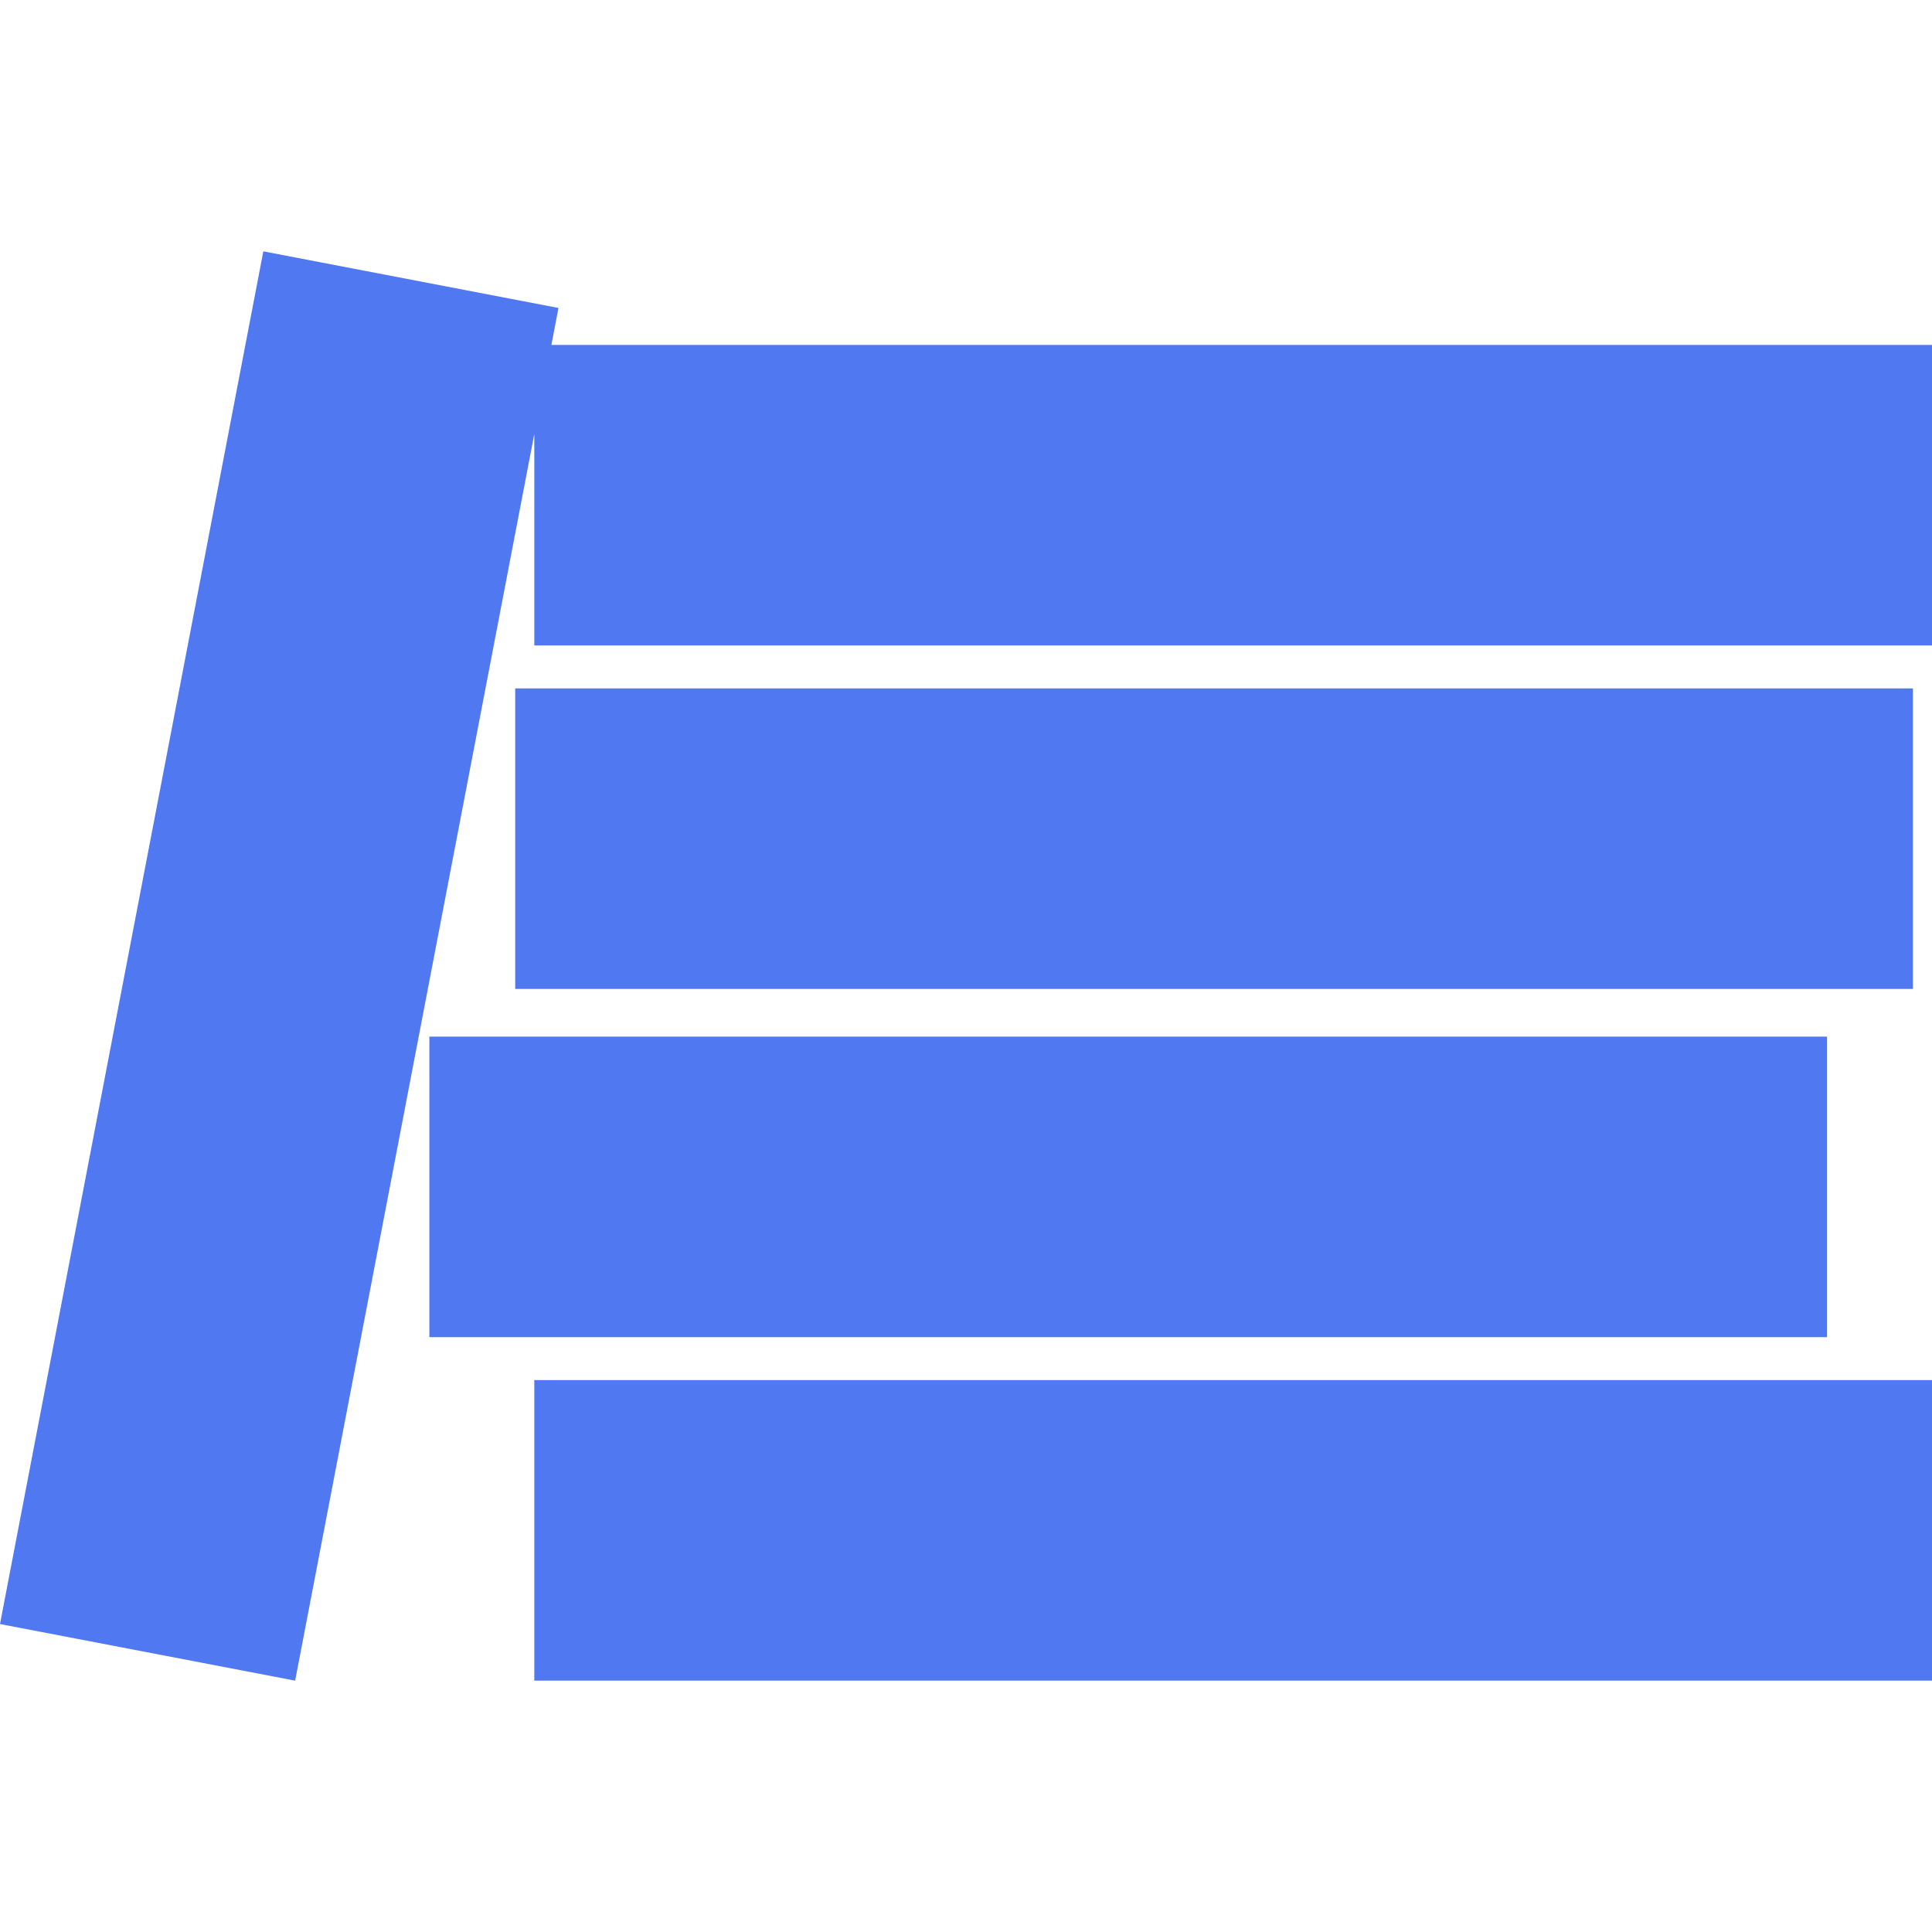
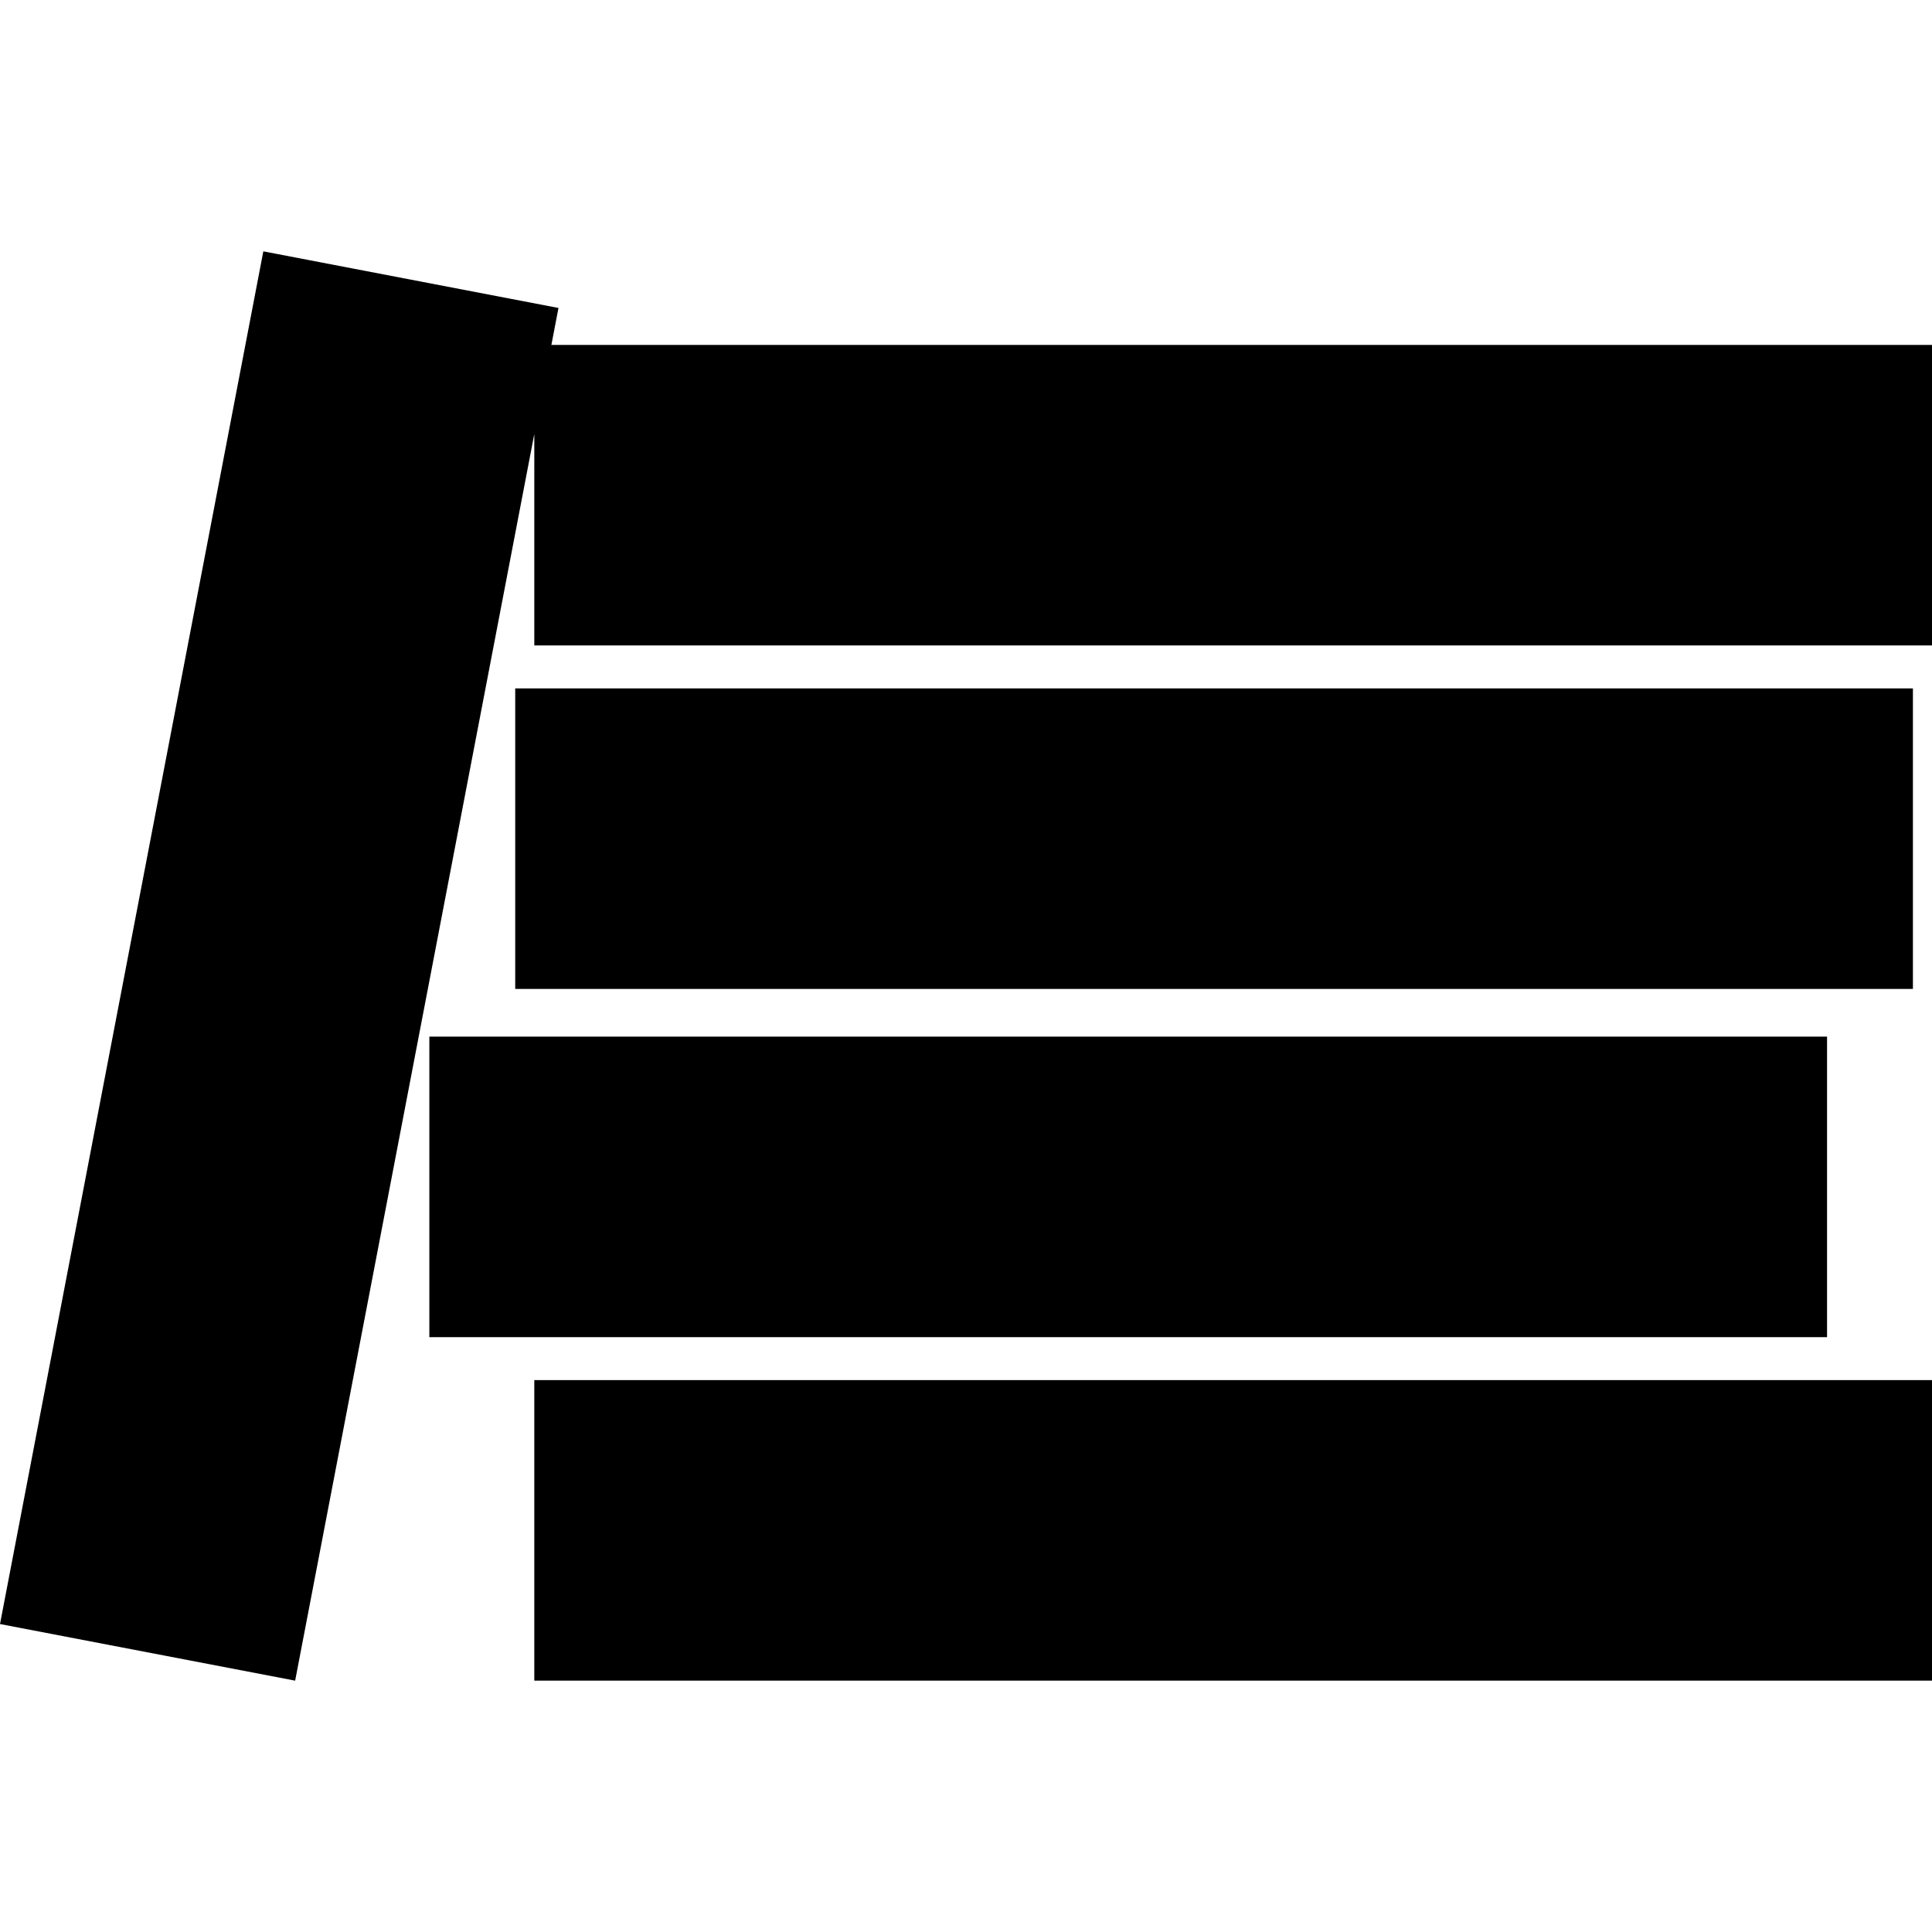
<svg xmlns="http://www.w3.org/2000/svg" version="1.1" id="Capa_1" x="0px" y="0px" viewBox="0 0 491.865 491.865" style="enable-background:new 0 0 491.865 491.865;" xml:space="preserve" width="512px" height="512px">
  <g>
    <g>
-       <rect x="136.027" y="351.356" width="355.838" height="76.511" fill="#5078f1" />
-       <rect x="109.308" y="263.914" width="355.838" height="76.511" fill="#5078f1" />
-       <rect x="131.169" y="175.259" width="355.838" height="76.511" fill="#5078f1" />
-       <polygon points="140.377,87.817 142.182,78.405 67.041,63.99 0,413.461 75.142,427.875 136.027,110.491 136.027,164.328     491.865,164.328 491.865,87.817   " fill="#5078f1" />
+       <rect x="136.027" y="351.356" width="355.838" height="76.511" fill="currentColor" />
+       <rect x="109.308" y="263.914" width="355.838" height="76.511" fill="currentColor" />
+       <rect x="131.169" y="175.259" width="355.838" height="76.511" fill="currentColor" />
+       <polygon points="140.377,87.817 142.182,78.405 67.041,63.99 0,413.461 75.142,427.875 136.027,110.491 136.027,164.328     491.865,164.328 491.865,87.817   " fill="currentColor" />
    </g>
  </g>
</svg>
